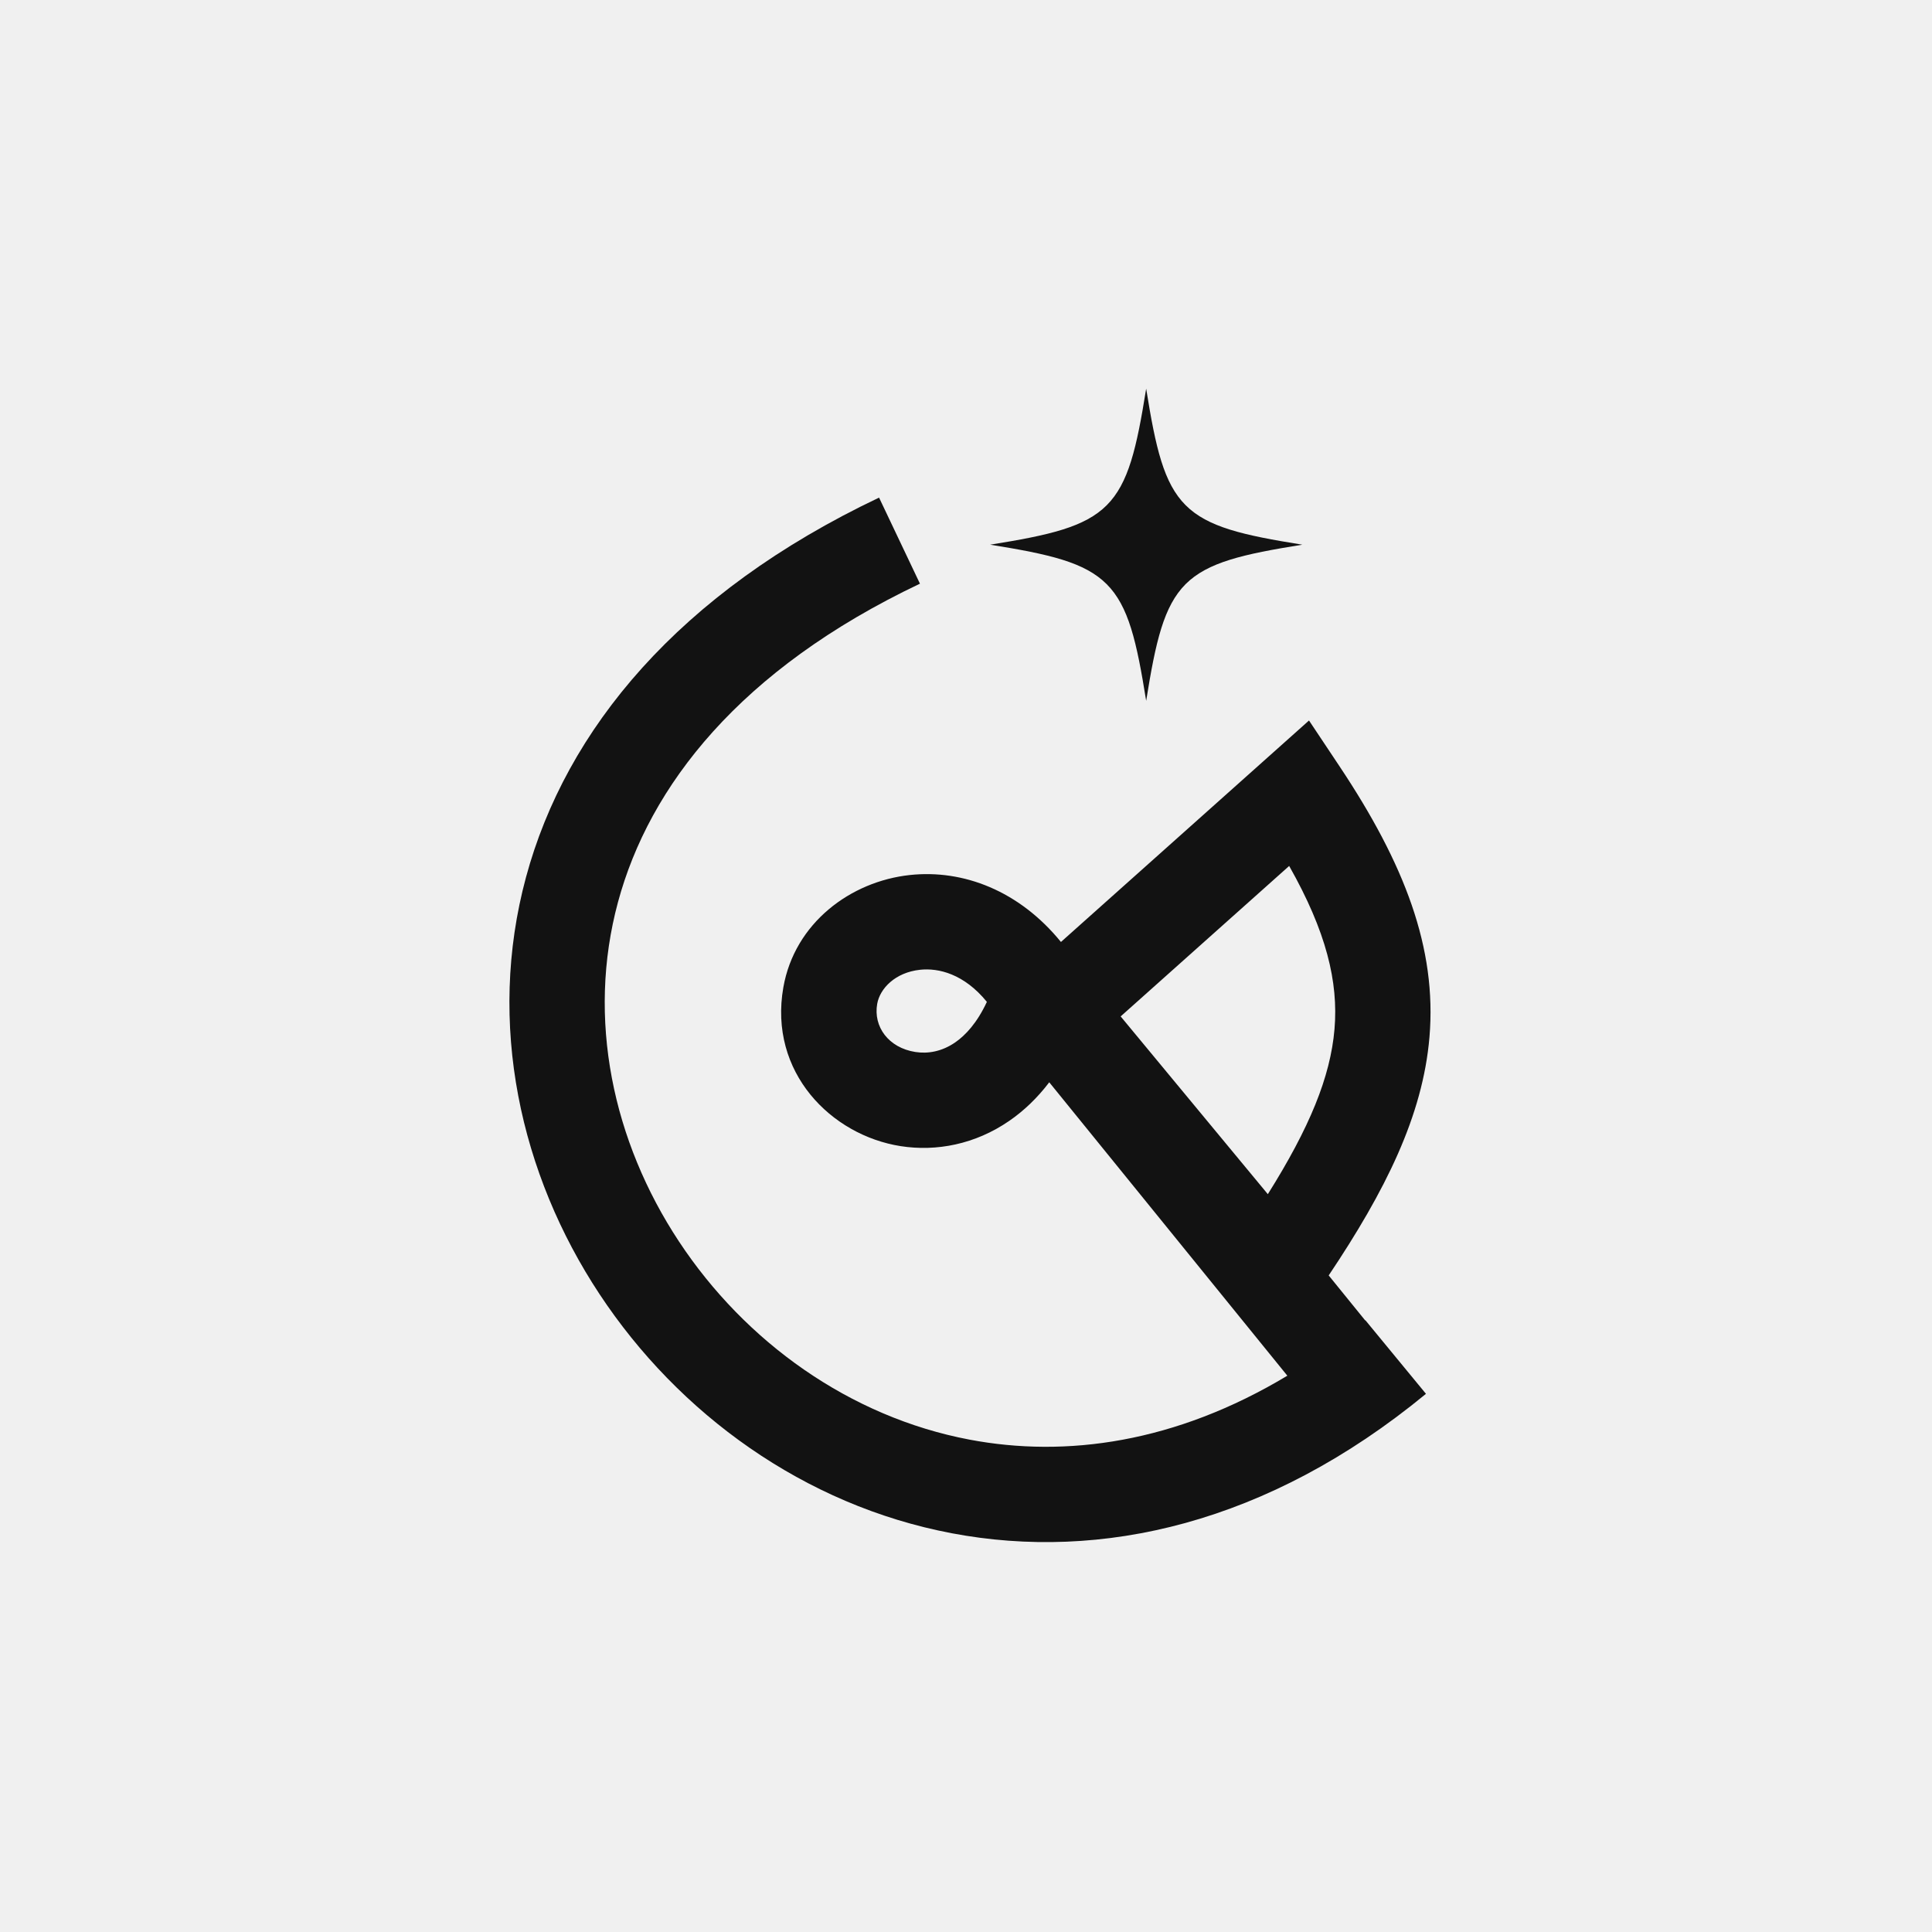
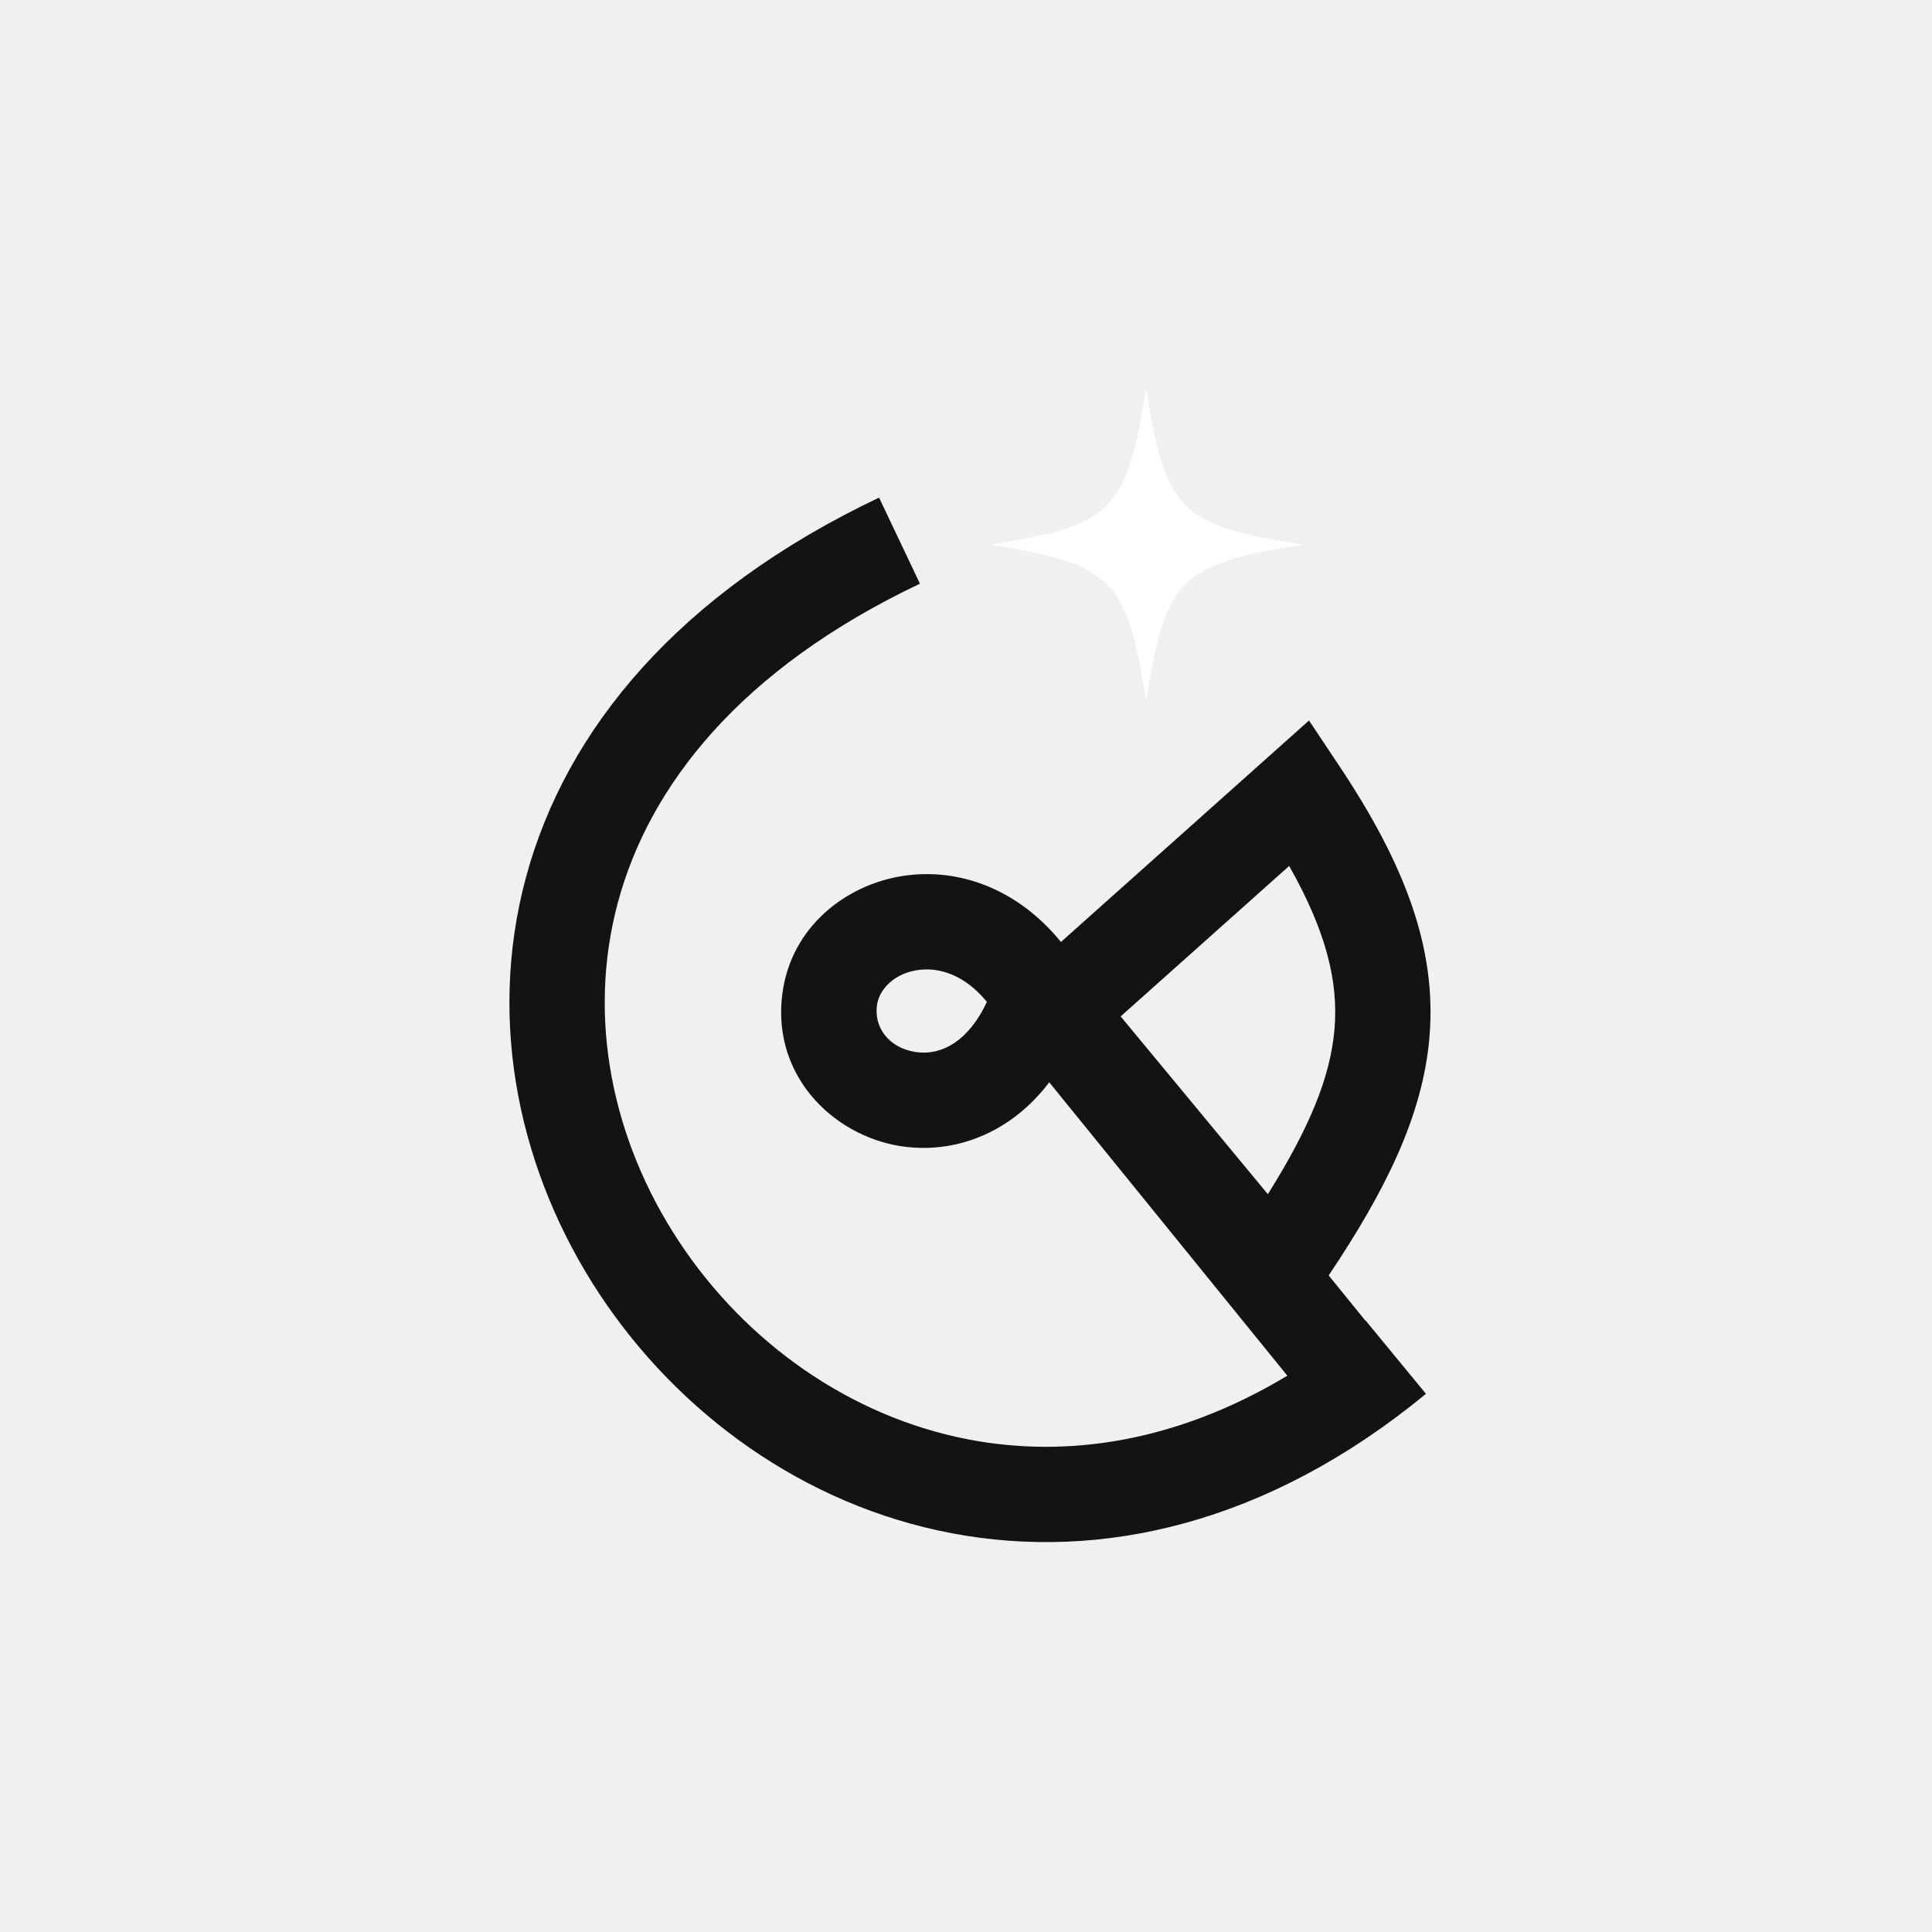
<svg xmlns="http://www.w3.org/2000/svg" width="1024" height="1024" viewBox="0 0 1024 1024" fill="none">
-   <path fill-rule="evenodd" clip-rule="evenodd" d="M278.788 464.958C299.916 386.741 359.56 314.27 465.921 263.742L487.593 309.363C391.924 354.811 344.121 416.773 327.547 478.129C310.84 539.981 324.829 604.95 359.886 658.044C394.974 711.185 450.259 750.99 513.874 763.035C564.971 772.71 623.029 764.78 682.316 729.151L556.127 573.633C549.901 581.833 542.78 588.677 534.897 594.104C516.85 606.529 496.325 610.437 477.393 607.481C440.621 601.74 407.256 568.399 415.19 523.31C421.185 489.242 450.774 467.147 482.302 463.773C510.581 460.746 540.231 472.124 562.325 499.264L672.099 401.255L693.8 381.88L709.932 406.089C744.493 457.951 761.618 502.605 757.644 549.677C754.116 591.468 734.169 631.302 704.234 676.004L723.586 699.854C723.622 699.824 723.658 699.795 723.694 699.765L755.794 738.759C671.931 807.796 583.454 827.614 504.478 812.66C426.169 797.832 359.599 749.273 317.738 685.873C275.846 622.428 257.793 542.681 278.788 464.958ZM593.971 538.718L671.977 632.935C694.008 597.835 705.17 570.852 707.316 545.428C709.429 520.396 702.983 493.796 683.29 458.972L593.971 538.718ZM487.677 513.993C497.455 512.946 510.977 516.177 523.062 531.006C517.891 542.143 511.729 548.735 506.256 552.503C499.197 557.363 491.785 558.609 485.184 557.579C470.89 555.347 462.806 544.153 464.933 532.064C466.355 523.982 474.412 515.413 487.677 513.993Z" fill="#121212" />
-   <path d="M607.493 206C602.45 237.46 598.213 256.161 586.586 267.789C574.958 279.416 556.257 283.653 524.797 288.697C556.257 293.74 574.958 297.977 586.586 309.639C598.213 321.267 602.45 339.968 607.493 371.453C612.537 339.968 616.774 321.267 628.401 309.604C640.063 297.977 658.765 293.74 690.249 288.697C658.765 283.653 640.063 279.416 628.436 267.789C616.774 256.161 612.537 237.46 607.493 206Z" fill="#121212" />
+   <path fill-rule="evenodd" clip-rule="evenodd" d="M278.788 464.958C299.916 386.741 359.56 314.27 465.921 263.742L487.593 309.363C391.924 354.811 344.121 416.773 327.547 478.129C310.84 539.981 324.829 604.95 359.886 658.044C394.974 711.185 450.259 750.99 513.874 763.035C564.971 772.71 623.029 764.78 682.316 729.151L556.127 573.633C549.901 581.833 542.78 588.677 534.897 594.104C516.85 606.529 496.325 610.437 477.393 607.481C440.621 601.74 407.256 568.399 415.19 523.31C421.185 489.242 450.774 467.147 482.302 463.773C510.581 460.746 540.231 472.124 562.325 499.264L672.099 401.255L693.8 381.88L709.932 406.089C744.493 457.951 761.618 502.605 757.644 549.677C754.116 591.468 734.169 631.302 704.234 676.004L723.586 699.854C723.622 699.824 723.658 699.795 723.694 699.765L755.794 738.759C671.931 807.796 583.454 827.614 504.478 812.66C426.169 797.832 359.599 749.273 317.738 685.873C275.846 622.428 257.793 542.681 278.788 464.958ZM593.971 538.718L671.977 632.935C694.008 597.835 705.17 570.852 707.316 545.428C709.429 520.396 702.983 493.796 683.29 458.972L593.971 538.718ZM487.677 513.993C497.455 512.946 510.977 516.177 523.062 531.006C517.891 542.143 511.729 548.735 506.256 552.503C499.197 557.363 491.785 558.609 485.184 557.579C470.89 555.347 462.806 544.153 464.933 532.064C466.355 523.982 474.412 515.413 487.677 513.993Z" fill="#131313" />
+   <path d="M607.493 206C602.45 237.46 598.213 256.161 586.586 267.789C574.958 279.416 556.257 283.653 524.797 288.697C556.257 293.74 574.958 297.977 586.586 309.639C598.213 321.267 602.45 339.968 607.493 371.453C612.537 339.968 616.774 321.267 628.401 309.604C640.063 297.977 658.765 293.74 690.249 288.697C658.765 283.653 640.063 279.416 628.436 267.789C616.774 256.161 612.537 237.46 607.493 206Z" fill="#FFF" />
</svg>
